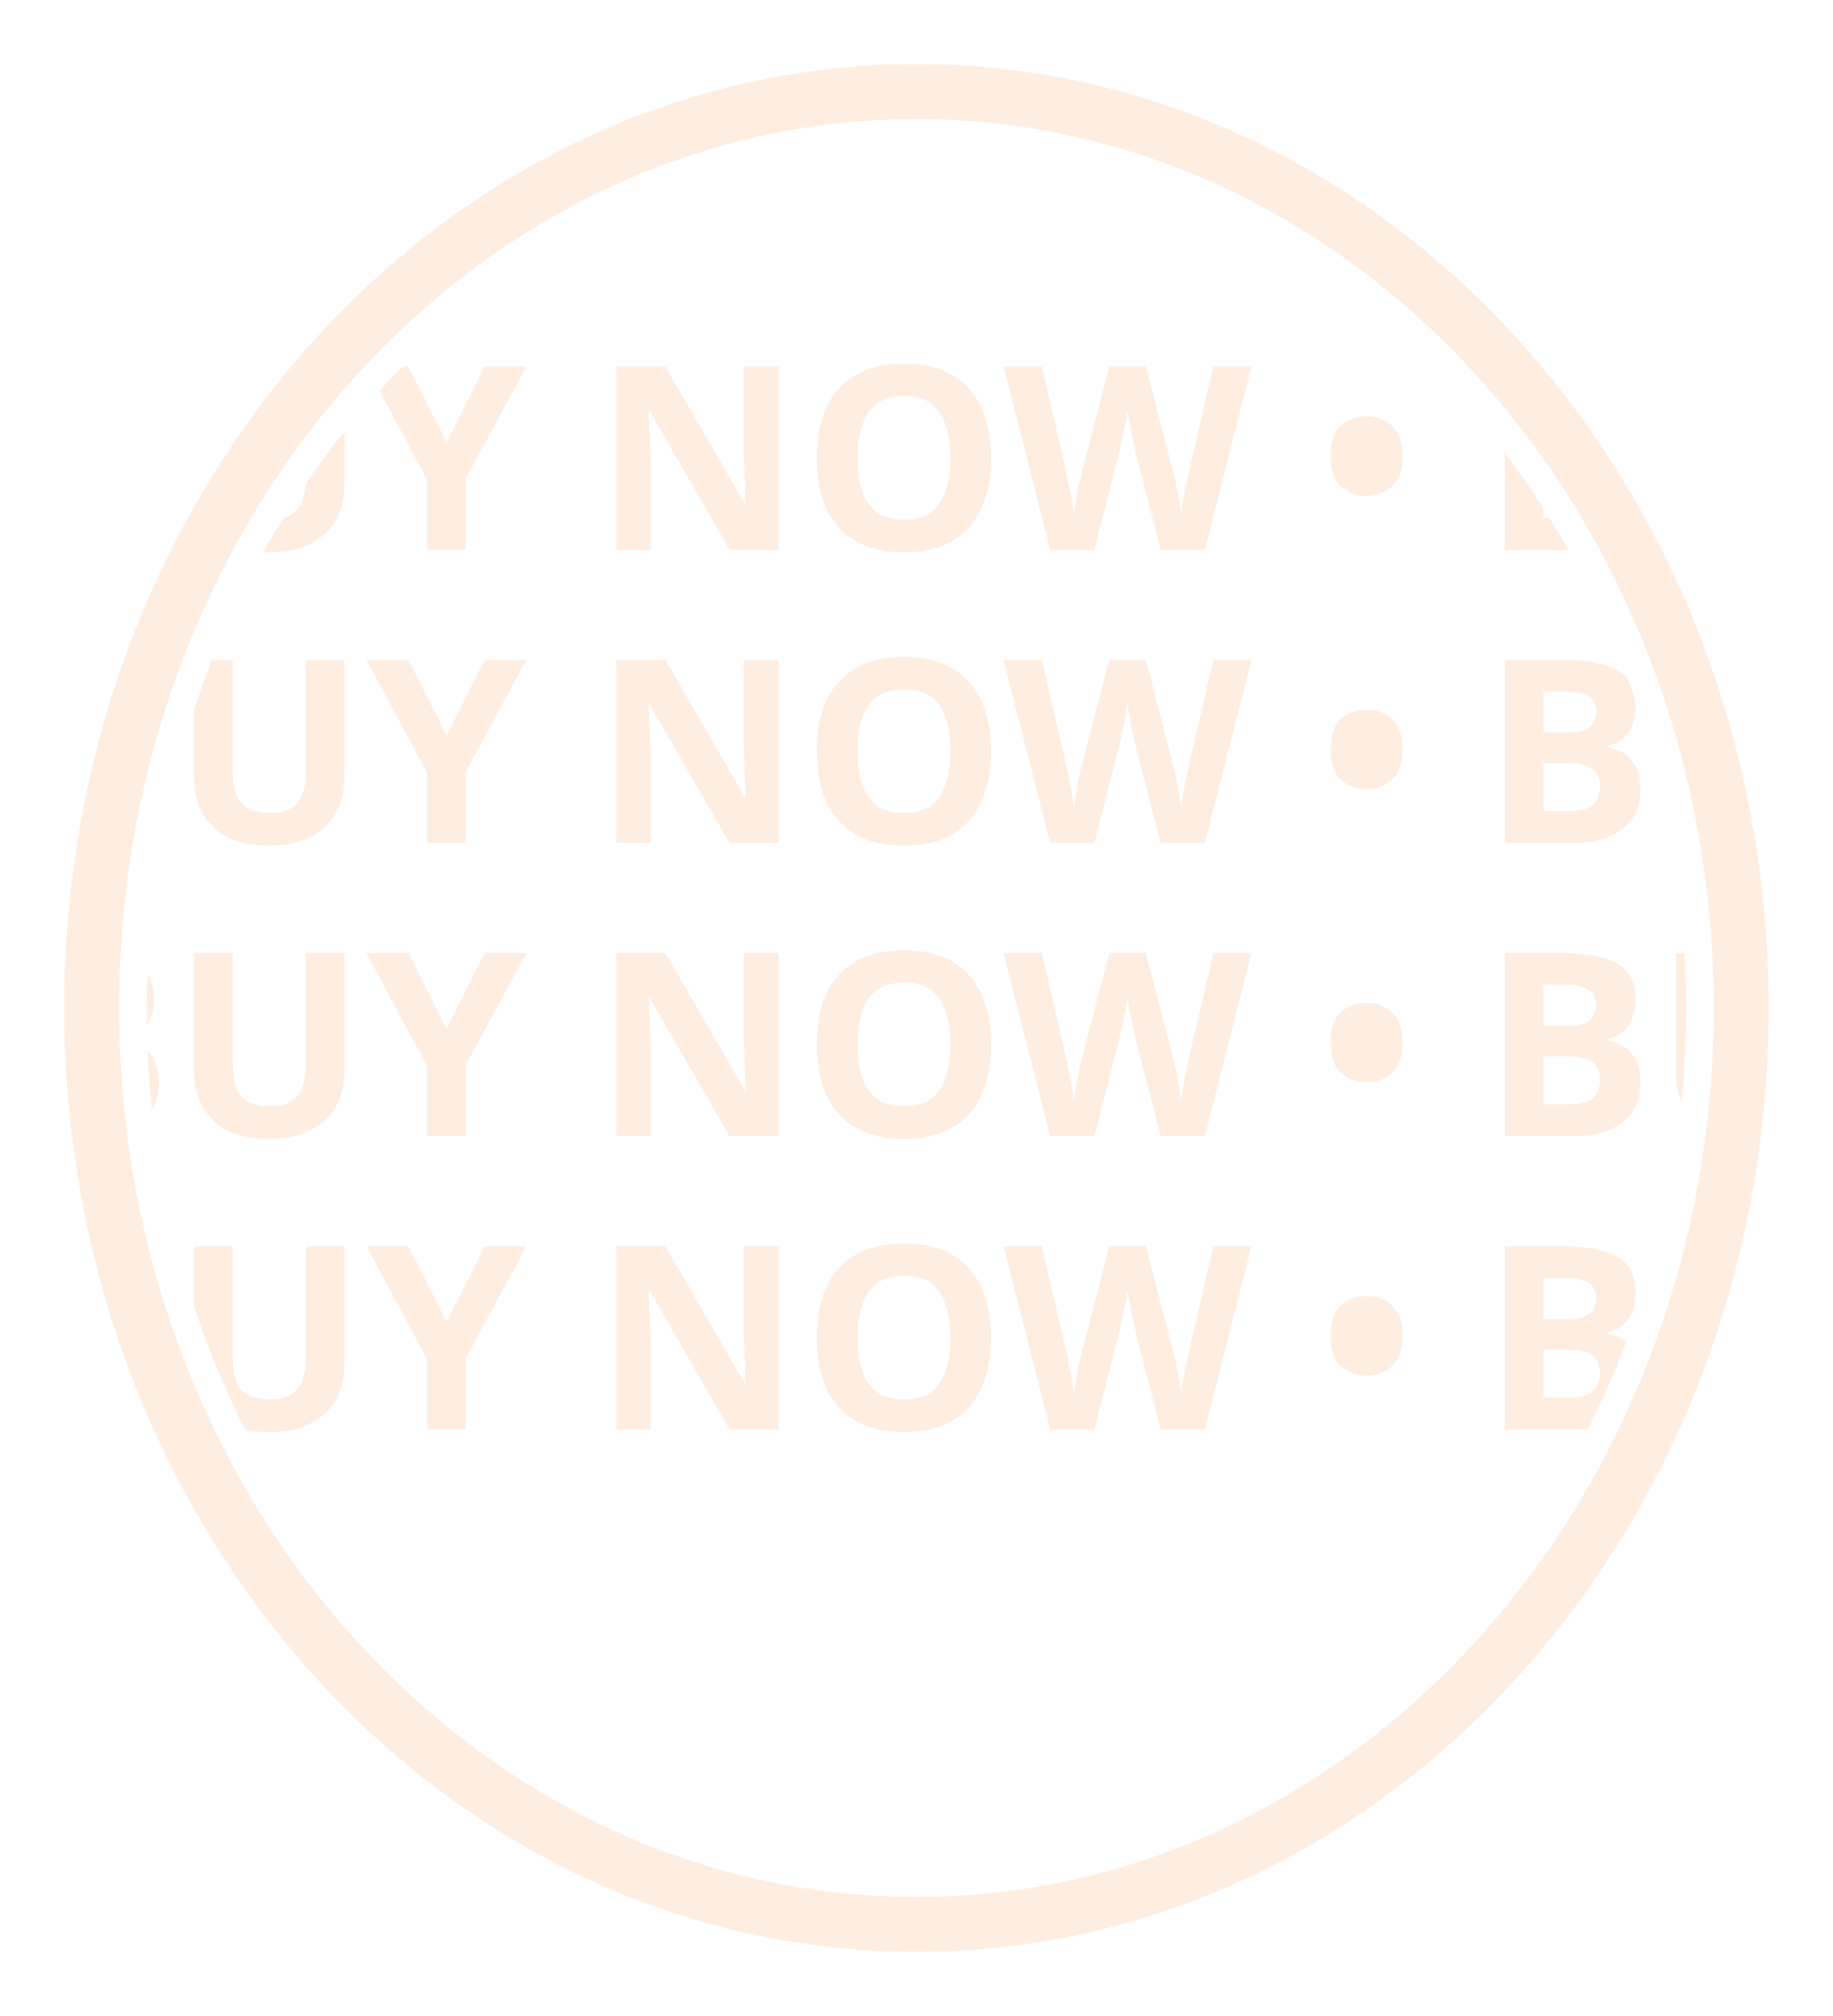
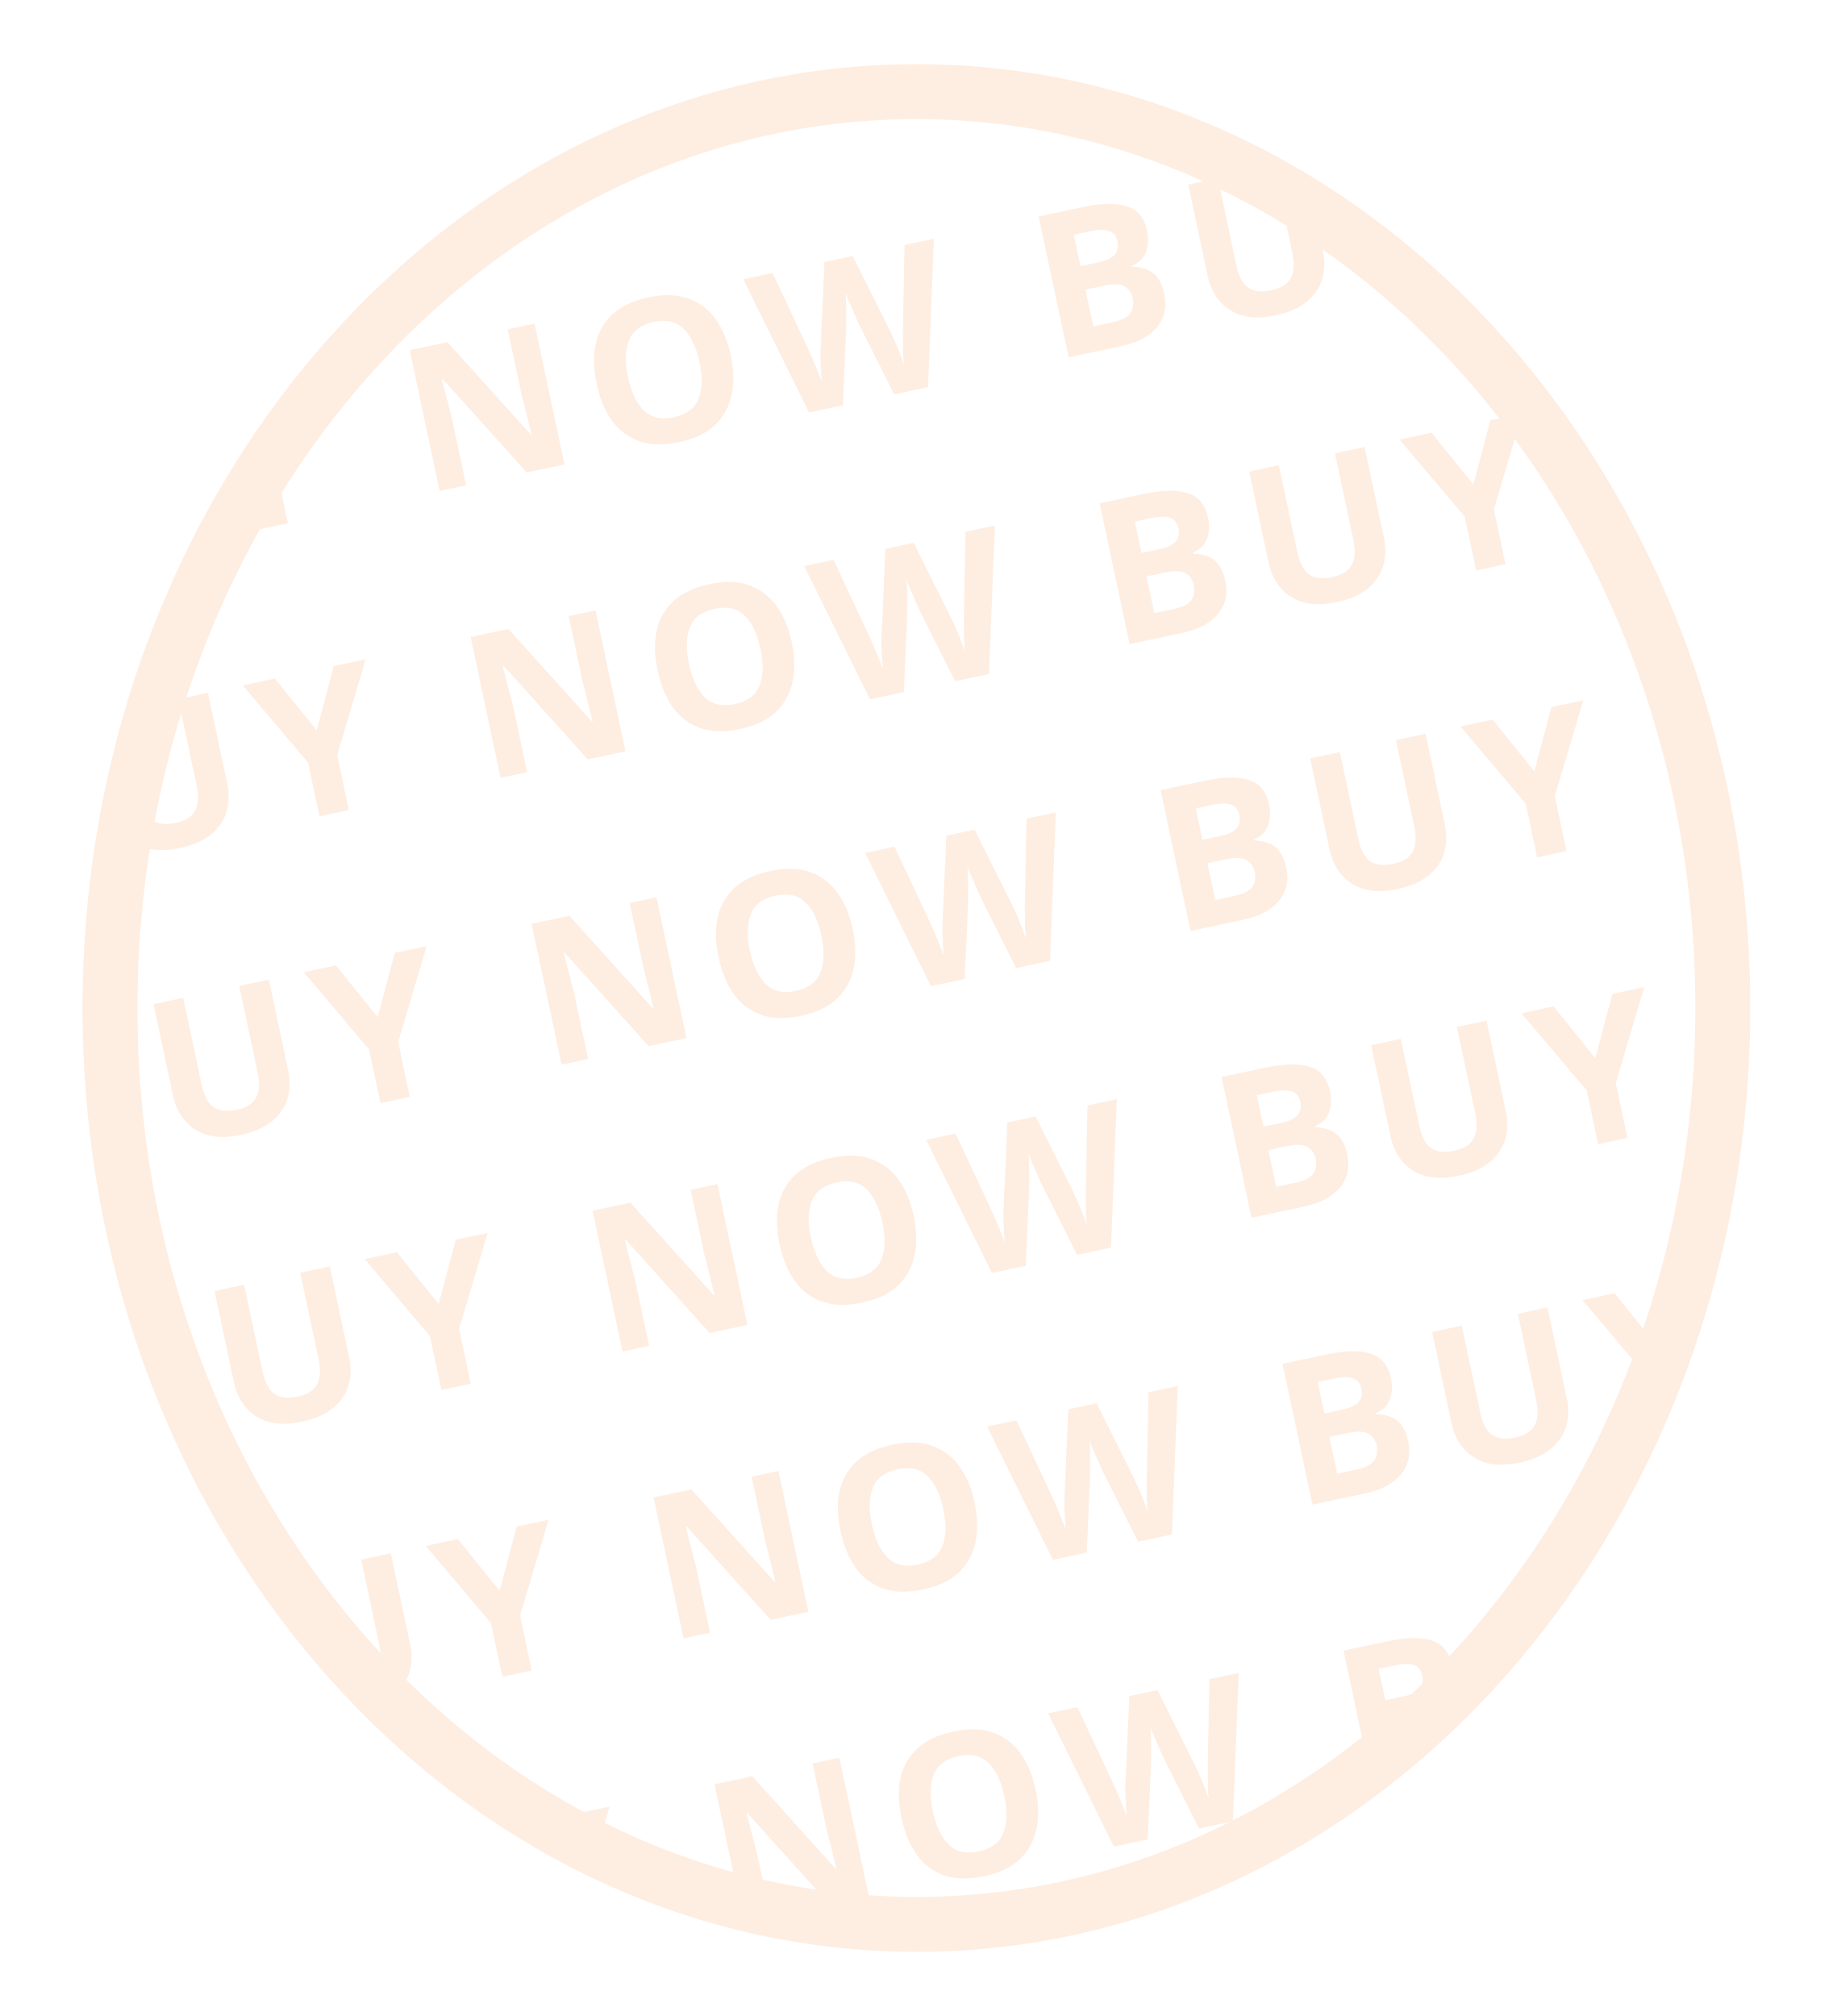
<svg xmlns="http://www.w3.org/2000/svg" viewBox="0 0 100 110" width="100" height="110">
-   <ellipse cx="50" cy="55" rx="45" ry="50" fill="none" stroke="#feeee2" stroke-width="3" />
-   <clipPath id="oval-clip">
-     <ellipse cx="50" cy="55" rx="42" ry="47" />
-   </clipPath>
-   <g clip-path="url(#oval-clip)">
+   <defs>
+     <clipPath id="oval-mask">
+       <ellipse cx="50" cy="55" rx="44" ry="50" />
+     </clipPath>
+   </defs>
+   <ellipse cx="50" cy="55" rx="44" ry="50" fill="none" stroke="#feeee2" stroke-width="3" />
+   <g clip-path="url(#oval-mask)" transform="rotate(-12 50 55)">
    <g>
-       <animateTransform attributeName="transform" type="translate" from="0 0" to="-116 0" dur="2.5s" repeatCount="indefinite" />
-       <text font-family="sans-serif" font-size="14" font-weight="700" fill="#feeee2" x="0" y="30">BUY NOW • BUY NOW • BUY NOW • BUY NOW • </text>
-       <text font-family="sans-serif" font-size="14" font-weight="700" fill="#feeee2" x="116" y="30">BUY NOW • BUY NOW • BUY NOW • BUY NOW • </text>
-       <text font-family="sans-serif" font-size="14" font-weight="700" fill="#feeee2" x="0" y="46">BUY NOW • BUY NOW • BUY NOW • BUY NOW • </text>
-       <text font-family="sans-serif" font-size="14" font-weight="700" fill="#feeee2" x="116" y="46">BUY NOW • BUY NOW • BUY NOW • BUY NOW • </text>
-       <text font-family="sans-serif" font-size="14" font-weight="700" fill="#feeee2" x="0" y="62">BUY NOW • BUY NOW • BUY NOW • BUY NOW • </text>
-       <text font-family="sans-serif" font-size="14" font-weight="700" fill="#feeee2" x="116" y="62">BUY NOW • BUY NOW • BUY NOW • BUY NOW • </text>
-       <text font-family="sans-serif" font-size="14" font-weight="700" fill="#feeee2" x="0" y="78">BUY NOW • BUY NOW • BUY NOW • BUY NOW • </text>
-       <text font-family="sans-serif" font-size="14" font-weight="700" fill="#feeee2" x="116" y="78">BUY NOW • BUY NOW • BUY NOW • BUY NOW • </text>
+       <animateTransform attributeName="transform" type="translate" values="0,0;-80,0;0,0" dur="4s" repeatCount="indefinite" />
+       <text font-family="sans-serif" font-size="11" font-weight="700" fill="#feeee2" letter-spacing="1" y="22">BUY NOW  BUY NOW  BUY NOW  BUY NOW  BUY NOW  BUY NOW  </text>
+     </g>
+     <g>
+       <animateTransform attributeName="transform" type="translate" values="-40,0;40,0;-40,0" dur="4s" repeatCount="indefinite" />
+       <text font-family="sans-serif" font-size="11" font-weight="700" fill="#feeee2" letter-spacing="1" y="38">BUY NOW  BUY NOW  BUY NOW  BUY NOW  BUY NOW  BUY NOW  </text>
+     </g>
+     <g>
+       <animateTransform attributeName="transform" type="translate" values="0,0;-80,0;0,0" dur="3.5s" repeatCount="indefinite" />
+       <text font-family="sans-serif" font-size="11" font-weight="700" fill="#feeee2" letter-spacing="1" y="54">BUY NOW  BUY NOW  BUY NOW  BUY NOW  BUY NOW  BUY NOW  </text>
+     </g>
+     <g>
+       <animateTransform attributeName="transform" type="translate" values="-40,0;40,0;-40,0" dur="3.5s" repeatCount="indefinite" />
+       <text font-family="sans-serif" font-size="11" font-weight="700" fill="#feeee2" letter-spacing="1" y="70">BUY NOW  BUY NOW  BUY NOW  BUY NOW  BUY NOW  BUY NOW  </text>
+     </g>
+     <g>
+       <animateTransform attributeName="transform" type="translate" values="0,0;-80,0;0,0" dur="4.2s" repeatCount="indefinite" />
+       <text font-family="sans-serif" font-size="11" font-weight="700" fill="#feeee2" letter-spacing="1" y="86">BUY NOW  BUY NOW  BUY NOW  BUY NOW  BUY NOW  BUY NOW  </text>
+     </g>
+     <g>
+       <animateTransform attributeName="transform" type="translate" values="-40,0;40,0;-40,0" dur="4.2s" repeatCount="indefinite" />
+       <text font-family="sans-serif" font-size="11" font-weight="700" fill="#feeee2" letter-spacing="1" y="102">BUY NOW  BUY NOW  BUY NOW  BUY NOW  BUY NOW  BUY NOW  </text>
    </g>
  </g>
</svg>
